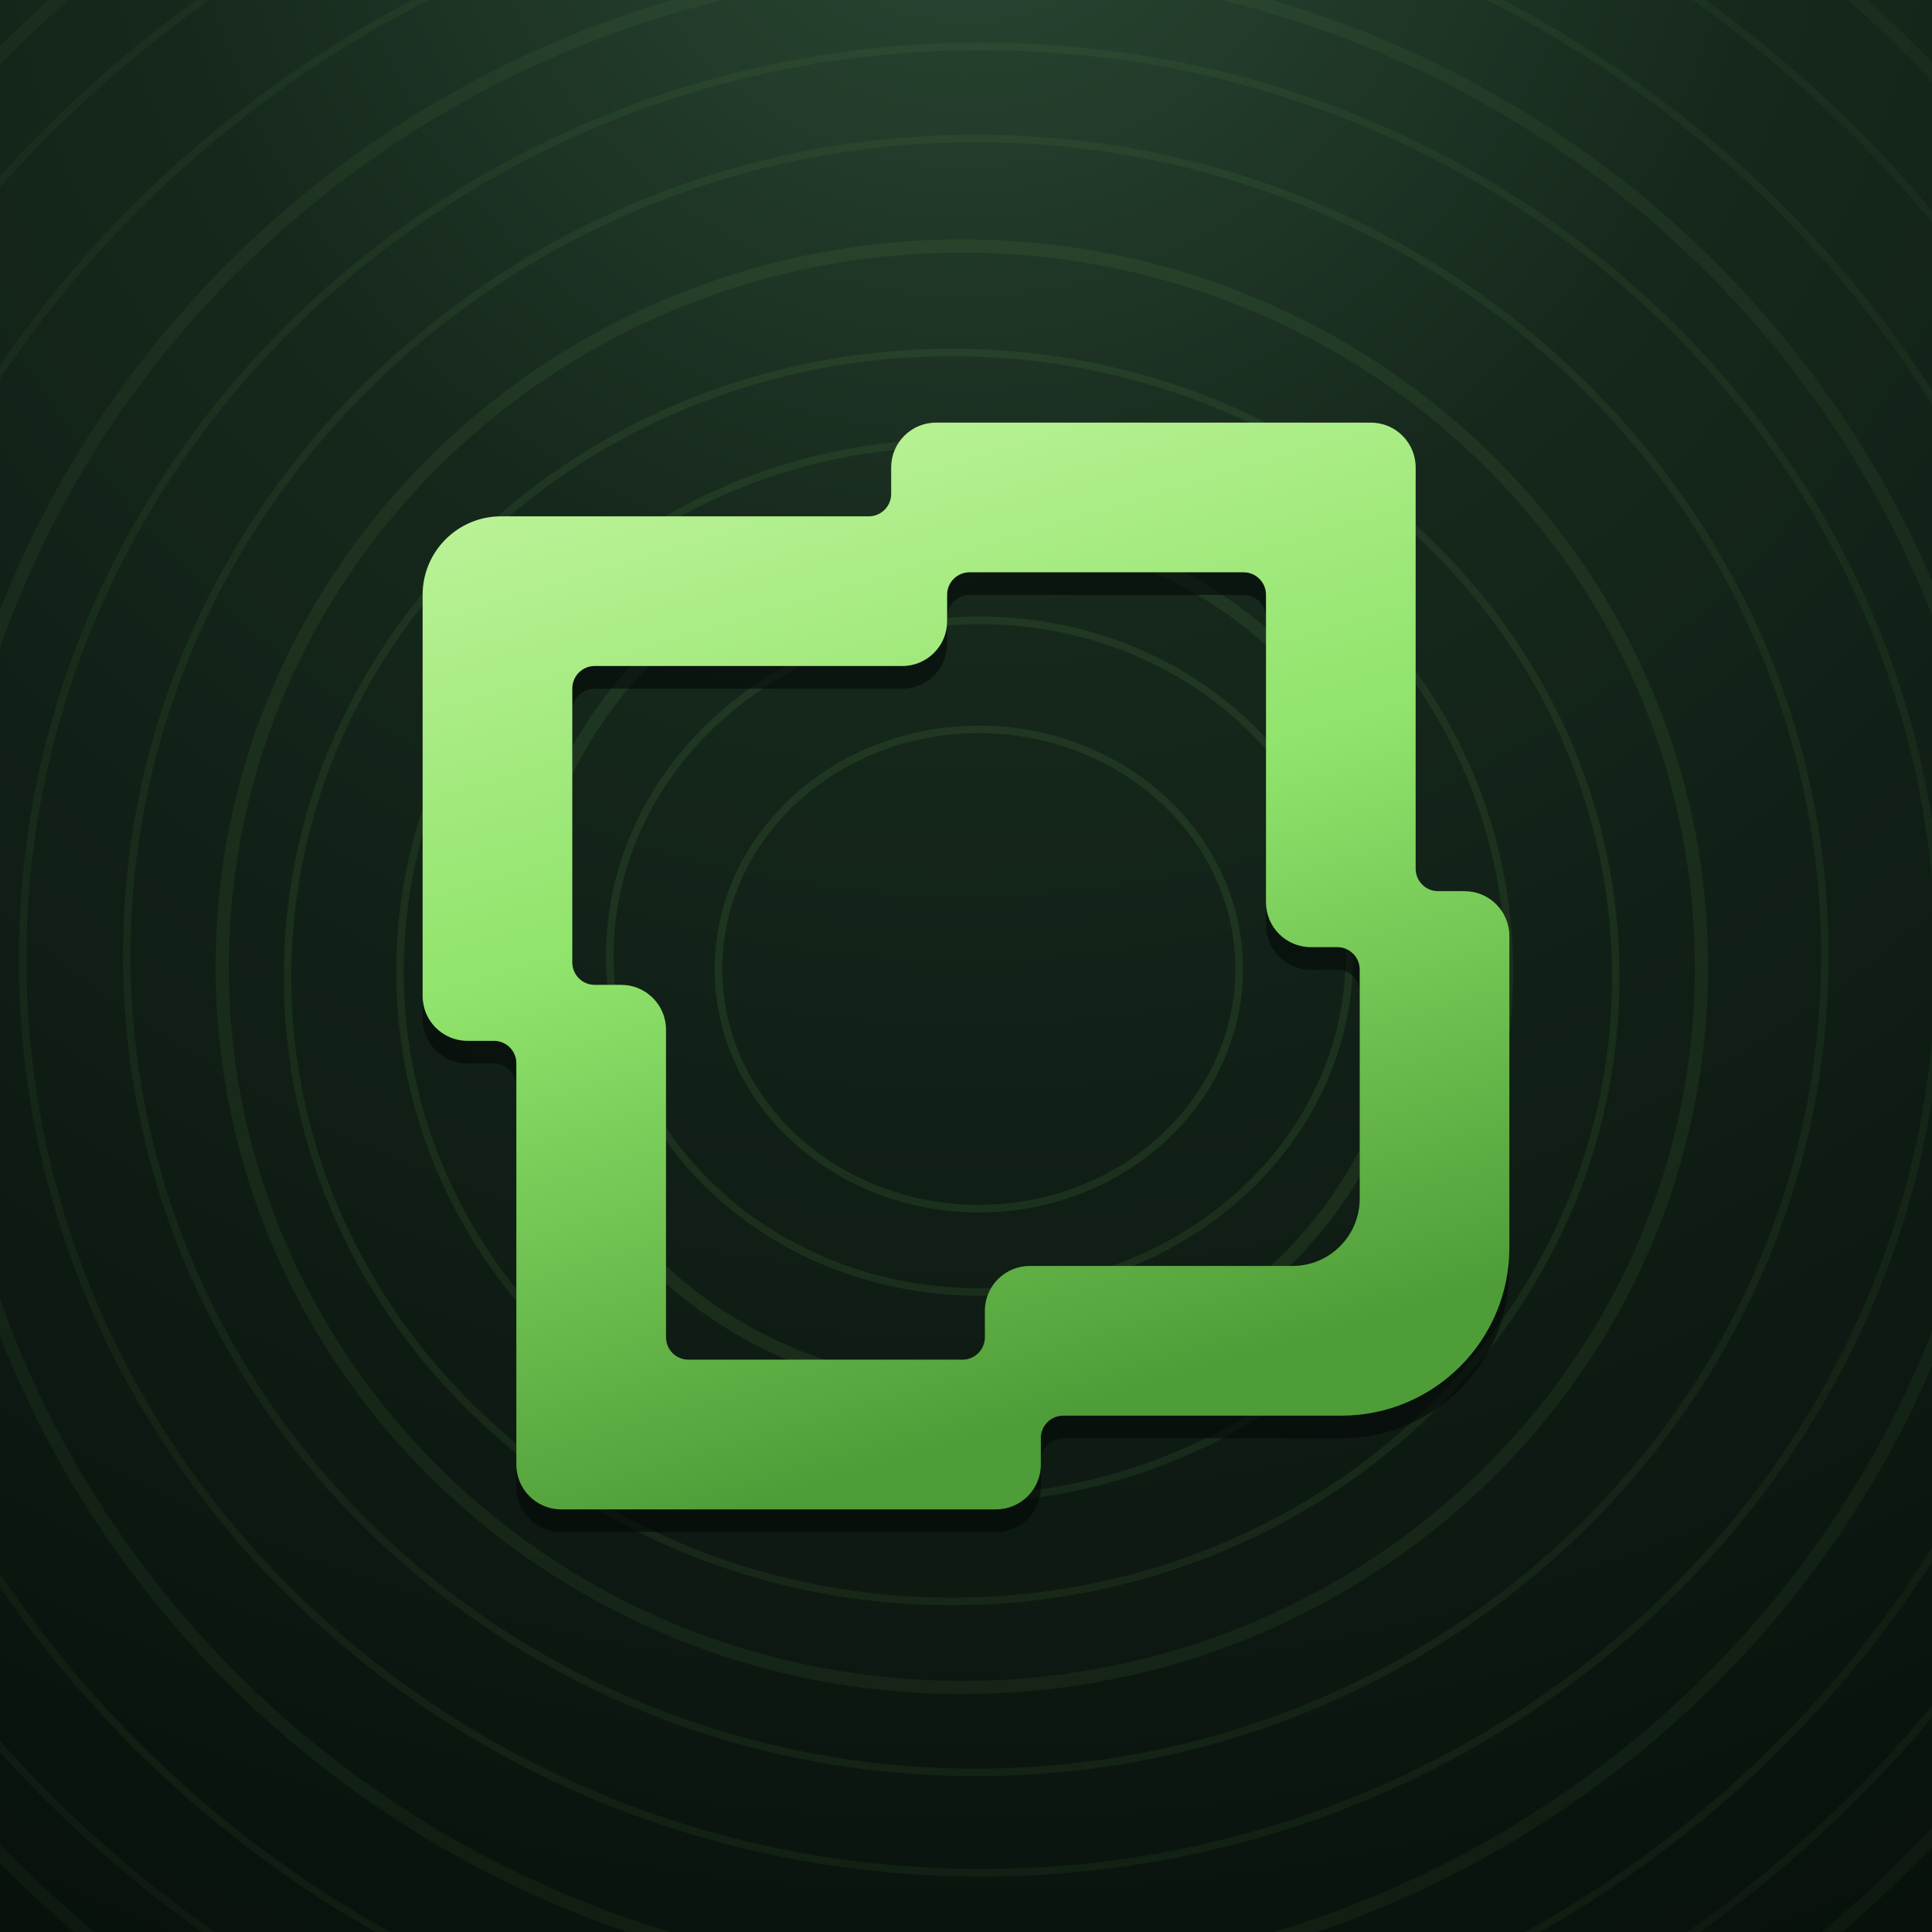
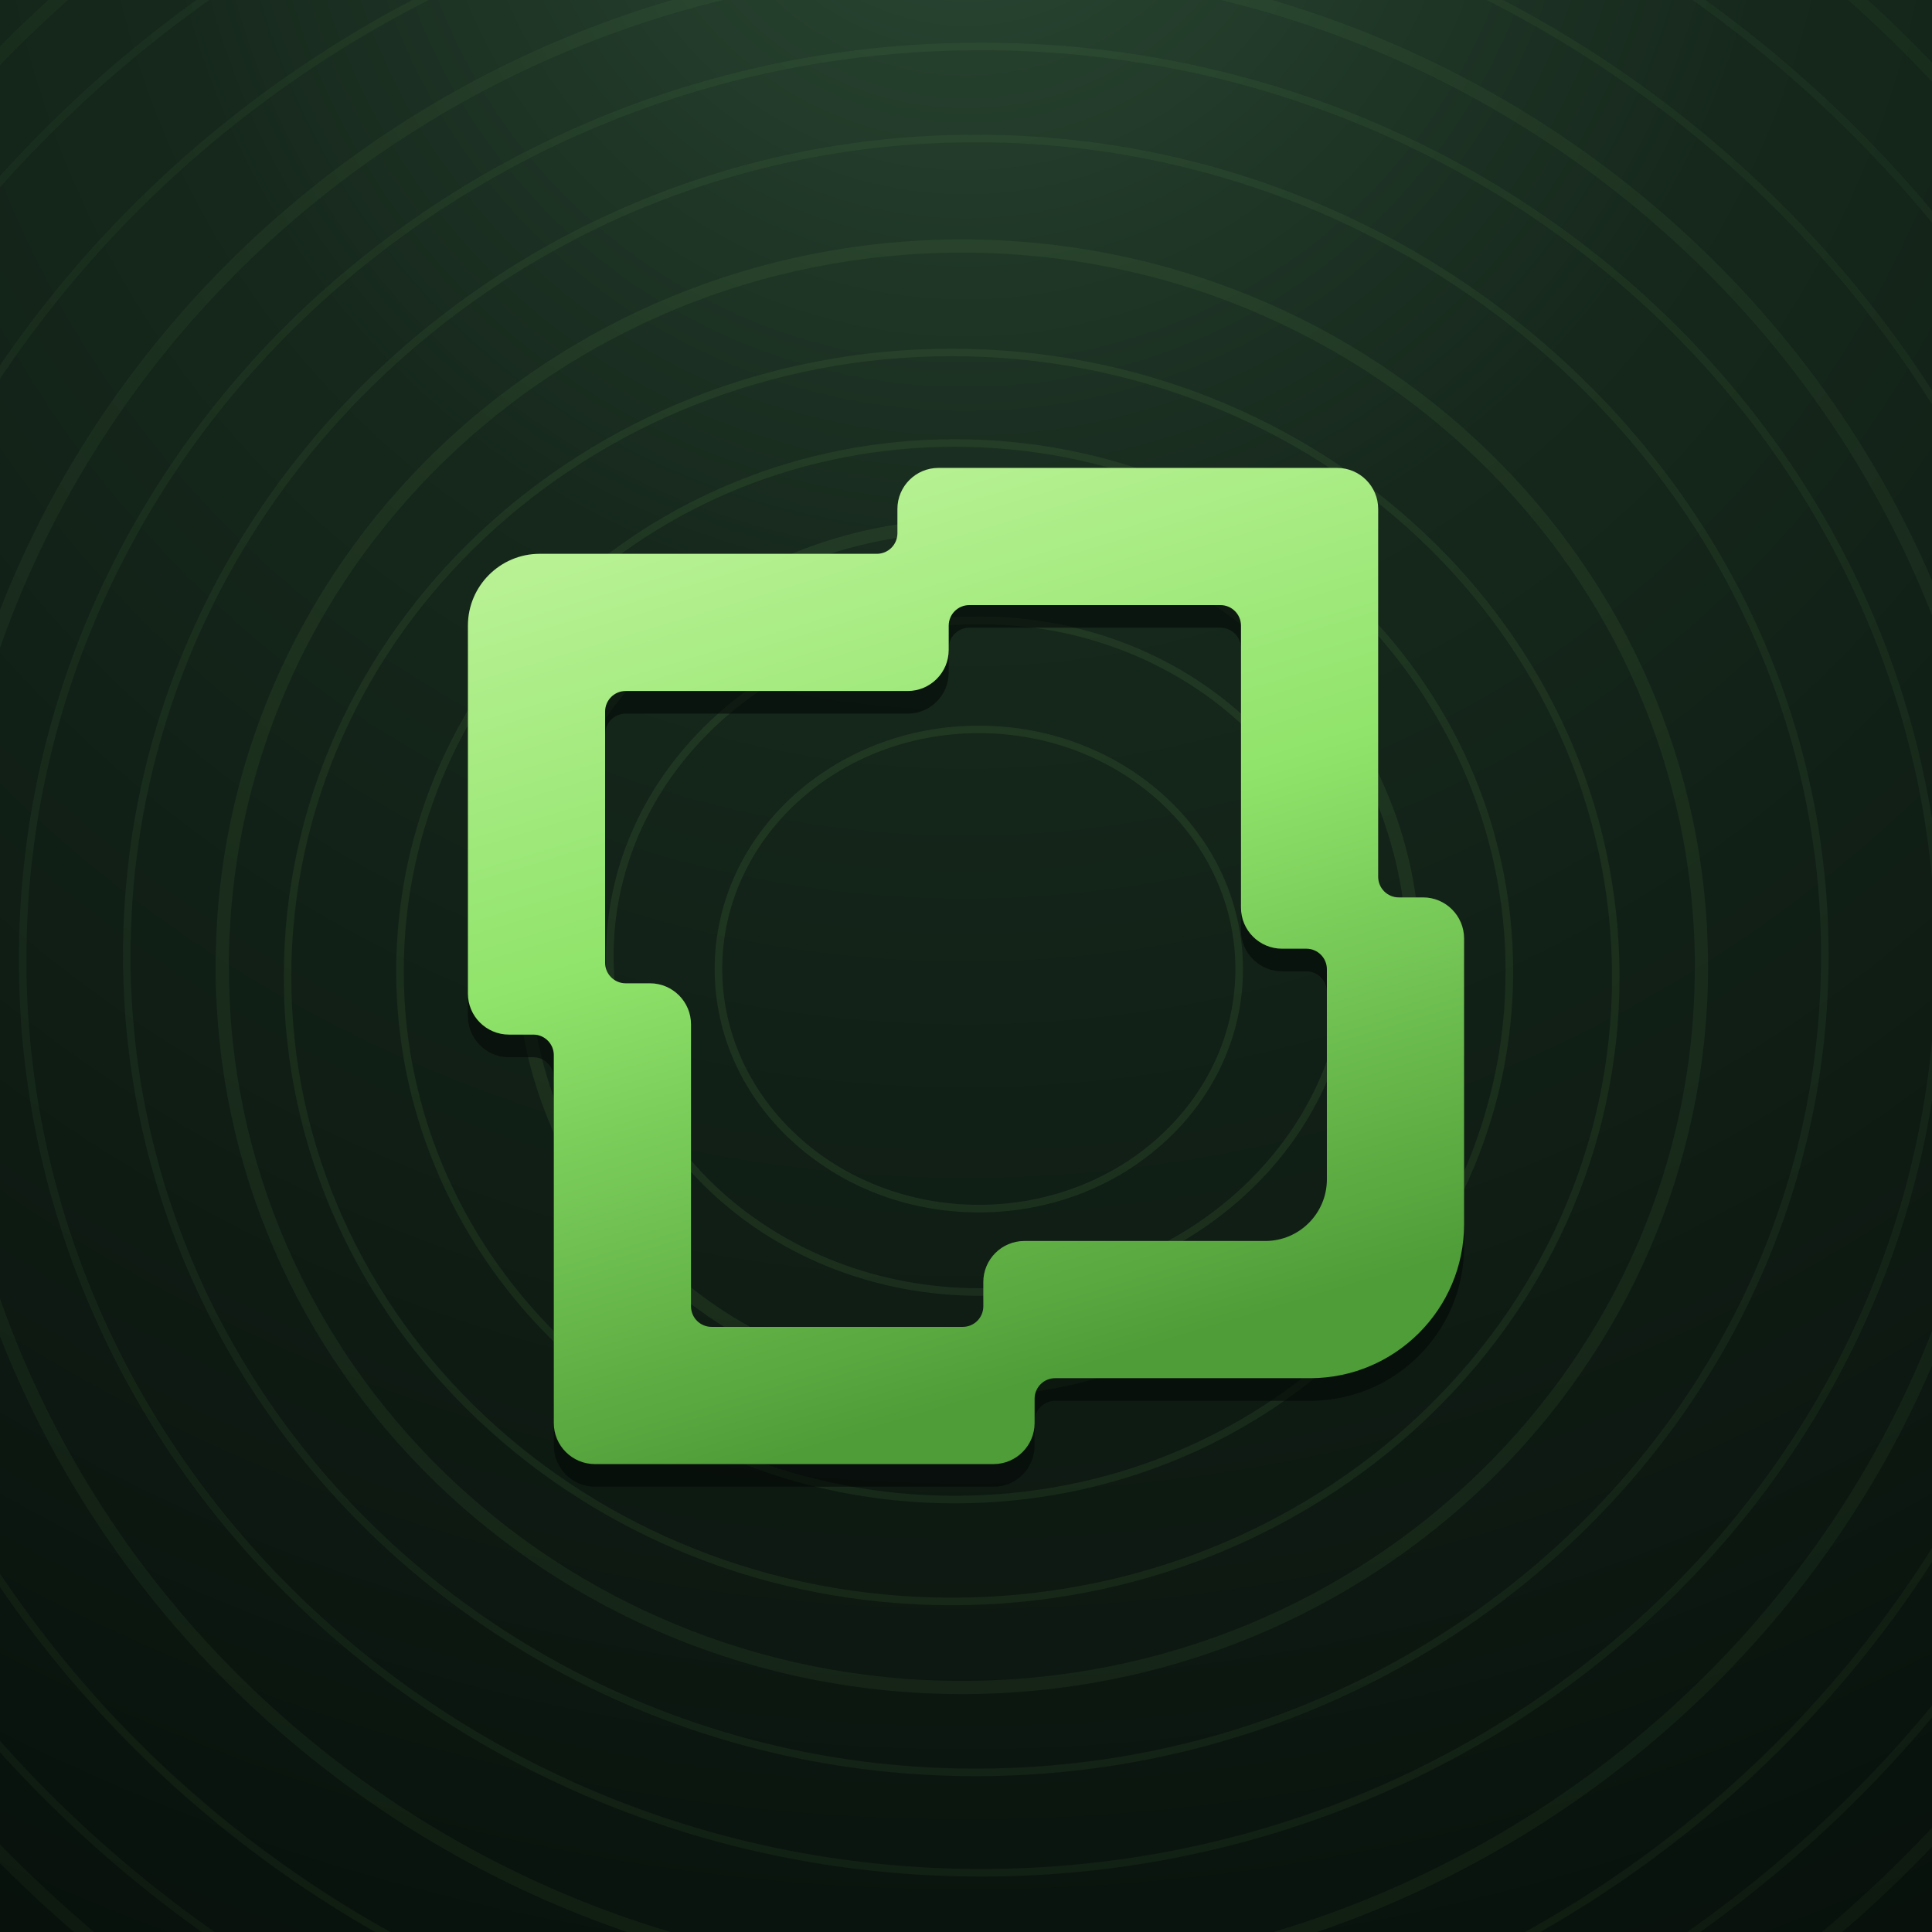
<svg xmlns="http://www.w3.org/2000/svg" viewBox="0 0 512 512" width="512" height="512">
  <defs>
-     <path id="arboleda-iso" d="M224.919,110.004h-5.319c-2.476,0-4.487-2.011-4.487-4.487V25.081c0-4.947-4.027-8.973-8.973-8.973h-87.162c-4.947,0-8.973,4.027-8.973,8.973v5.319c0,2.476-2.011,4.487-4.487,4.487H31.811c-8.658,0-15.703,7.046-15.703,15.703v80.436c0,4.947,4.027,8.973,8.973,8.973h5.319c2.476,0,4.487,2.011,4.487,4.487v80.432c0,4.947,4.027,8.973,8.973,8.973h87.166c4.947,0,8.973-4.027,8.973-8.973v-5.319c0-2.476,2.011-4.487,4.487-4.487h55.755c18.556,0,33.65-15.094,33.65-33.65v-62.485c0-4.947-4.027-8.973-8.973-8.973ZM55.91,128.783h-5.319c-2.476,0-4.487-2.011-4.487-4.487v-54.927c0-2.476,2.011-4.487,4.487-4.487h61.657c4.947,0,8.973-4.027,8.973-8.973v-5.319c0-2.476,2.011-4.487,4.487-4.487h54.923c2.476,0,4.487,2.011,4.487,4.487v61.657c0,4.947,4.027,8.973,8.973,8.973h5.319c2.476,0,4.487,2.011,4.487,4.487v45.949c0,7.422-6.038,13.46-13.46,13.46h-52.679c-4.947,0-8.973,4.027-8.973,8.973v5.319c0,2.476-2.011,4.487-4.487,4.487h-54.927c-2.476,0-4.487-2.011-4.487-4.487v-61.653c0-4.947-4.027-8.973-8.973-8.973Z" transform="translate(90.699 90.699) scale(1.3224)" fill-rule="evenodd" />
+     <path id="arboleda-iso" d="M224.919,110.004h-5.319c-2.476,0-4.487-2.011-4.487-4.487V25.081c0-4.947-4.027-8.973-8.973-8.973h-87.162c-4.947,0-8.973,4.027-8.973,8.973v5.319c0,2.476-2.011,4.487-4.487,4.487H31.811c-8.658,0-15.703,7.046-15.703,15.703v80.436c0,4.947,4.027,8.973,8.973,8.973h5.319c2.476,0,4.487,2.011,4.487,4.487v80.432c0,4.947,4.027,8.973,8.973,8.973h87.166c4.947,0,8.973-4.027,8.973-8.973v-5.319c0-2.476,2.011-4.487,4.487-4.487h55.755c18.556,0,33.65-15.094,33.65-33.65v-62.485c0-4.947-4.027-8.973-8.973-8.973ZM55.91,128.783h-5.319c-2.476,0-4.487-2.011-4.487-4.487v-54.927c0-2.476,2.011-4.487,4.487-4.487h61.657c4.947,0,8.973-4.027,8.973-8.973v-5.319c0-2.476,2.011-4.487,4.487-4.487h54.923c2.476,0,4.487,2.011,4.487,4.487v61.657c0,4.947,4.027,8.973,8.973,8.973h5.319c2.476,0,4.487,2.011,4.487,4.487v45.949c0,7.422-6.038,13.46-13.46,13.46h-52.679c-4.947,0-8.973,4.027-8.973,8.973v5.319c0,2.476-2.011,4.487-4.487,4.487h-54.927c-2.476,0-4.487-2.011-4.487-4.487v-61.653c0-4.947-4.027-8.973-8.973-8.973Z" transform="translate(104.474 104.474) scale(1.2122)" fill-rule="evenodd" />
    <radialGradient id="arboleda-f" cx=".5" cy="-.1" r="1.2">
      <stop offset="0" stop-color="#2c4a35" />
      <stop offset=".35" stop-color="#16281c" />
      <stop offset=".7" stop-color="#0e1b13" />
      <stop offset="1" stop-color="#08110c" />
    </radialGradient>
    <linearGradient id="arboleda-h" x1="0" y1="0" x2=".3" y2="1">
      <stop offset="0" stop-color="#c3f59f" />
      <stop offset=".5" stop-color="#8fe36a" />
      <stop offset="1" stop-color="#4f9d38" />
    </linearGradient>
  </defs>
  <rect width="512" height="512" fill="url(#arboleda-f)" />
  <ellipse cx="259.4" cy="256.8" rx="69.0" ry="63.5" fill="none" stroke="#8fe36a" stroke-width="2.0" opacity="0.095" />
  <ellipse cx="259.6" cy="253.4" rx="98.0" ry="89.0" fill="none" stroke="#8fe36a" stroke-width="2.0" opacity="0.090" />
  <ellipse cx="256.6" cy="253.8" rx="118.0" ry="114.5" fill="none" stroke="#8fe36a" stroke-width="3.5" opacity="0.085" />
  <ellipse cx="253.0" cy="257.4" rx="147.0" ry="140.0" fill="none" stroke="#8fe36a" stroke-width="2.0" opacity="0.080" />
  <ellipse cx="252.2" cy="258.9" rx="176.0" ry="165.5" fill="none" stroke="#8fe36a" stroke-width="2.0" opacity="0.075" />
  <ellipse cx="254.9" cy="256.2" rx="196.0" ry="191.0" fill="none" stroke="#8fe36a" stroke-width="3.5" opacity="0.070" />
  <ellipse cx="258.6" cy="253.2" rx="225.0" ry="216.5" fill="none" stroke="#8fe36a" stroke-width="2.0" opacity="0.065" />
  <ellipse cx="260.0" cy="254.3" rx="254.0" ry="242.0" fill="none" stroke="#8fe36a" stroke-width="2.0" opacity="0.060" />
  <ellipse cx="257.6" cy="257.9" rx="274.0" ry="267.5" fill="none" stroke="#8fe36a" stroke-width="3.5" opacity="0.055" />
  <ellipse cx="253.8" cy="258.7" rx="303.0" ry="293.0" fill="none" stroke="#8fe36a" stroke-width="2.0" opacity="0.050" />
  <ellipse cx="252.0" cy="255.5" rx="332.0" ry="318.5" fill="none" stroke="#8fe36a" stroke-width="2.0" opacity="0.045" />
  <ellipse cx="253.9" cy="253.0" rx="352.0" ry="344.0" fill="none" stroke="#8fe36a" stroke-width="3.5" opacity="0.040" />
  <g transform="translate(0 6)">
    <use href="#arboleda-iso" fill="#040806" opacity=".6" />
  </g>
  <use href="#arboleda-iso" fill="url(#arboleda-h)" />
</svg>
